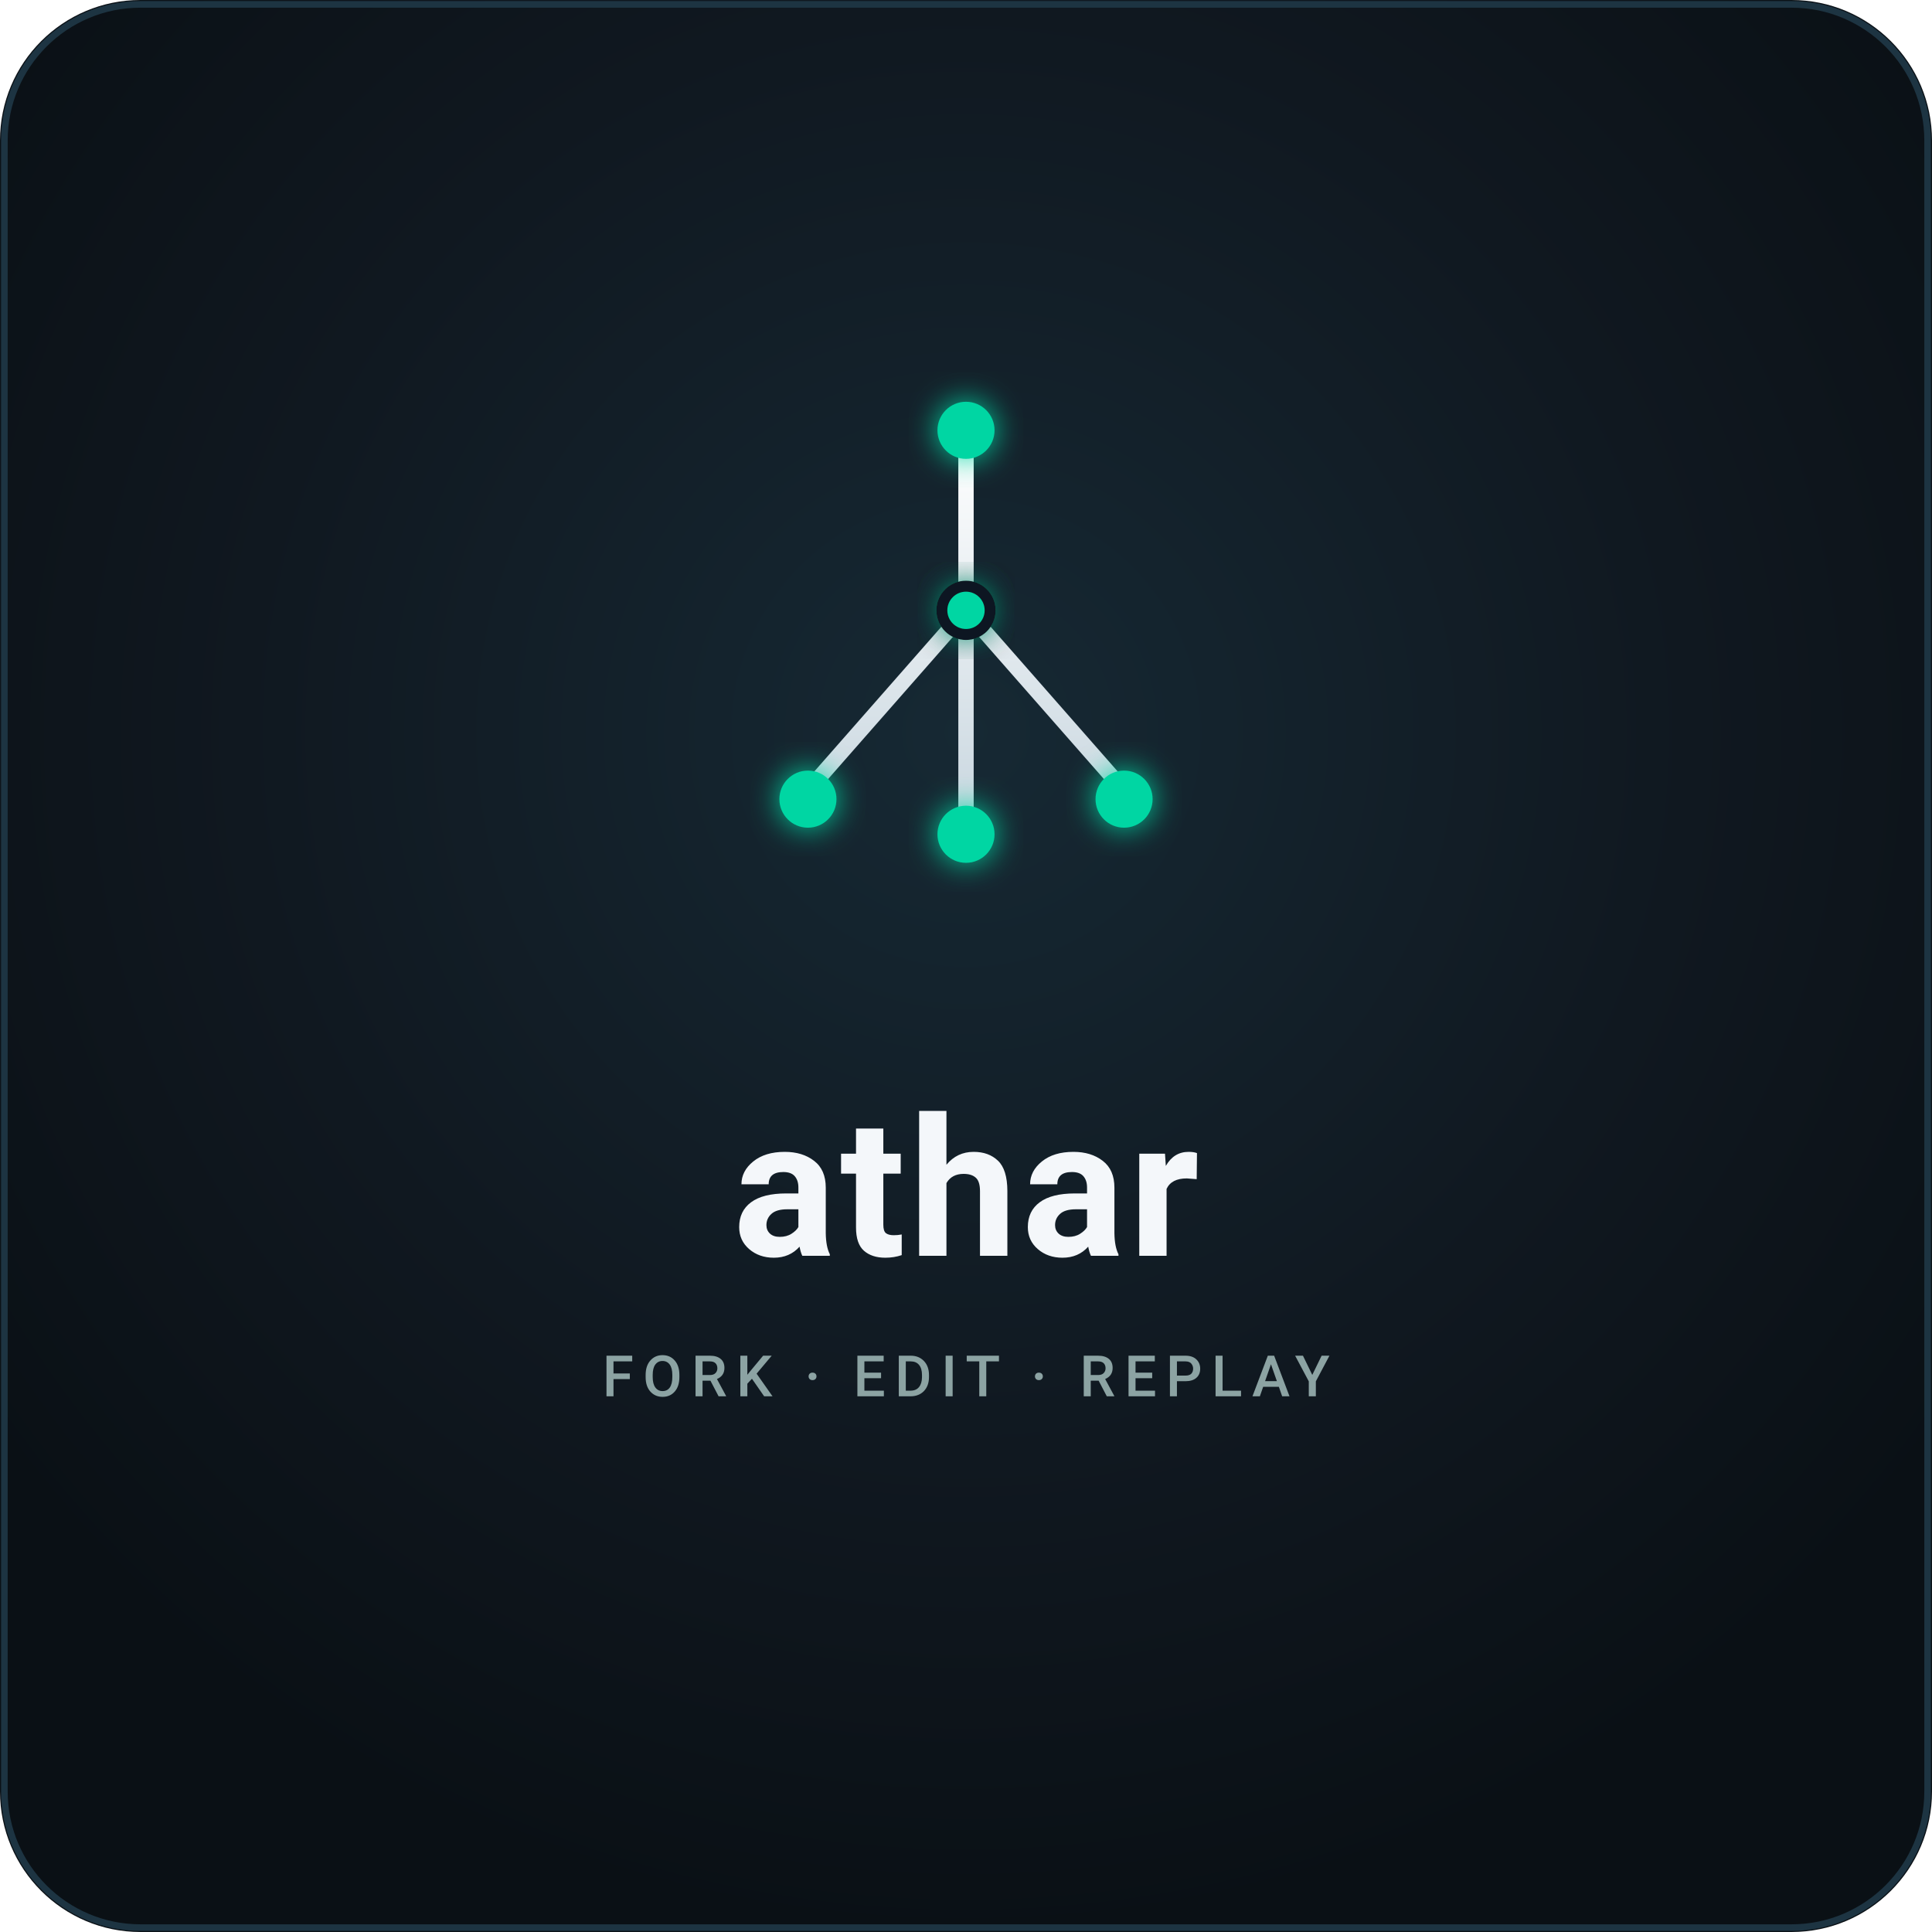
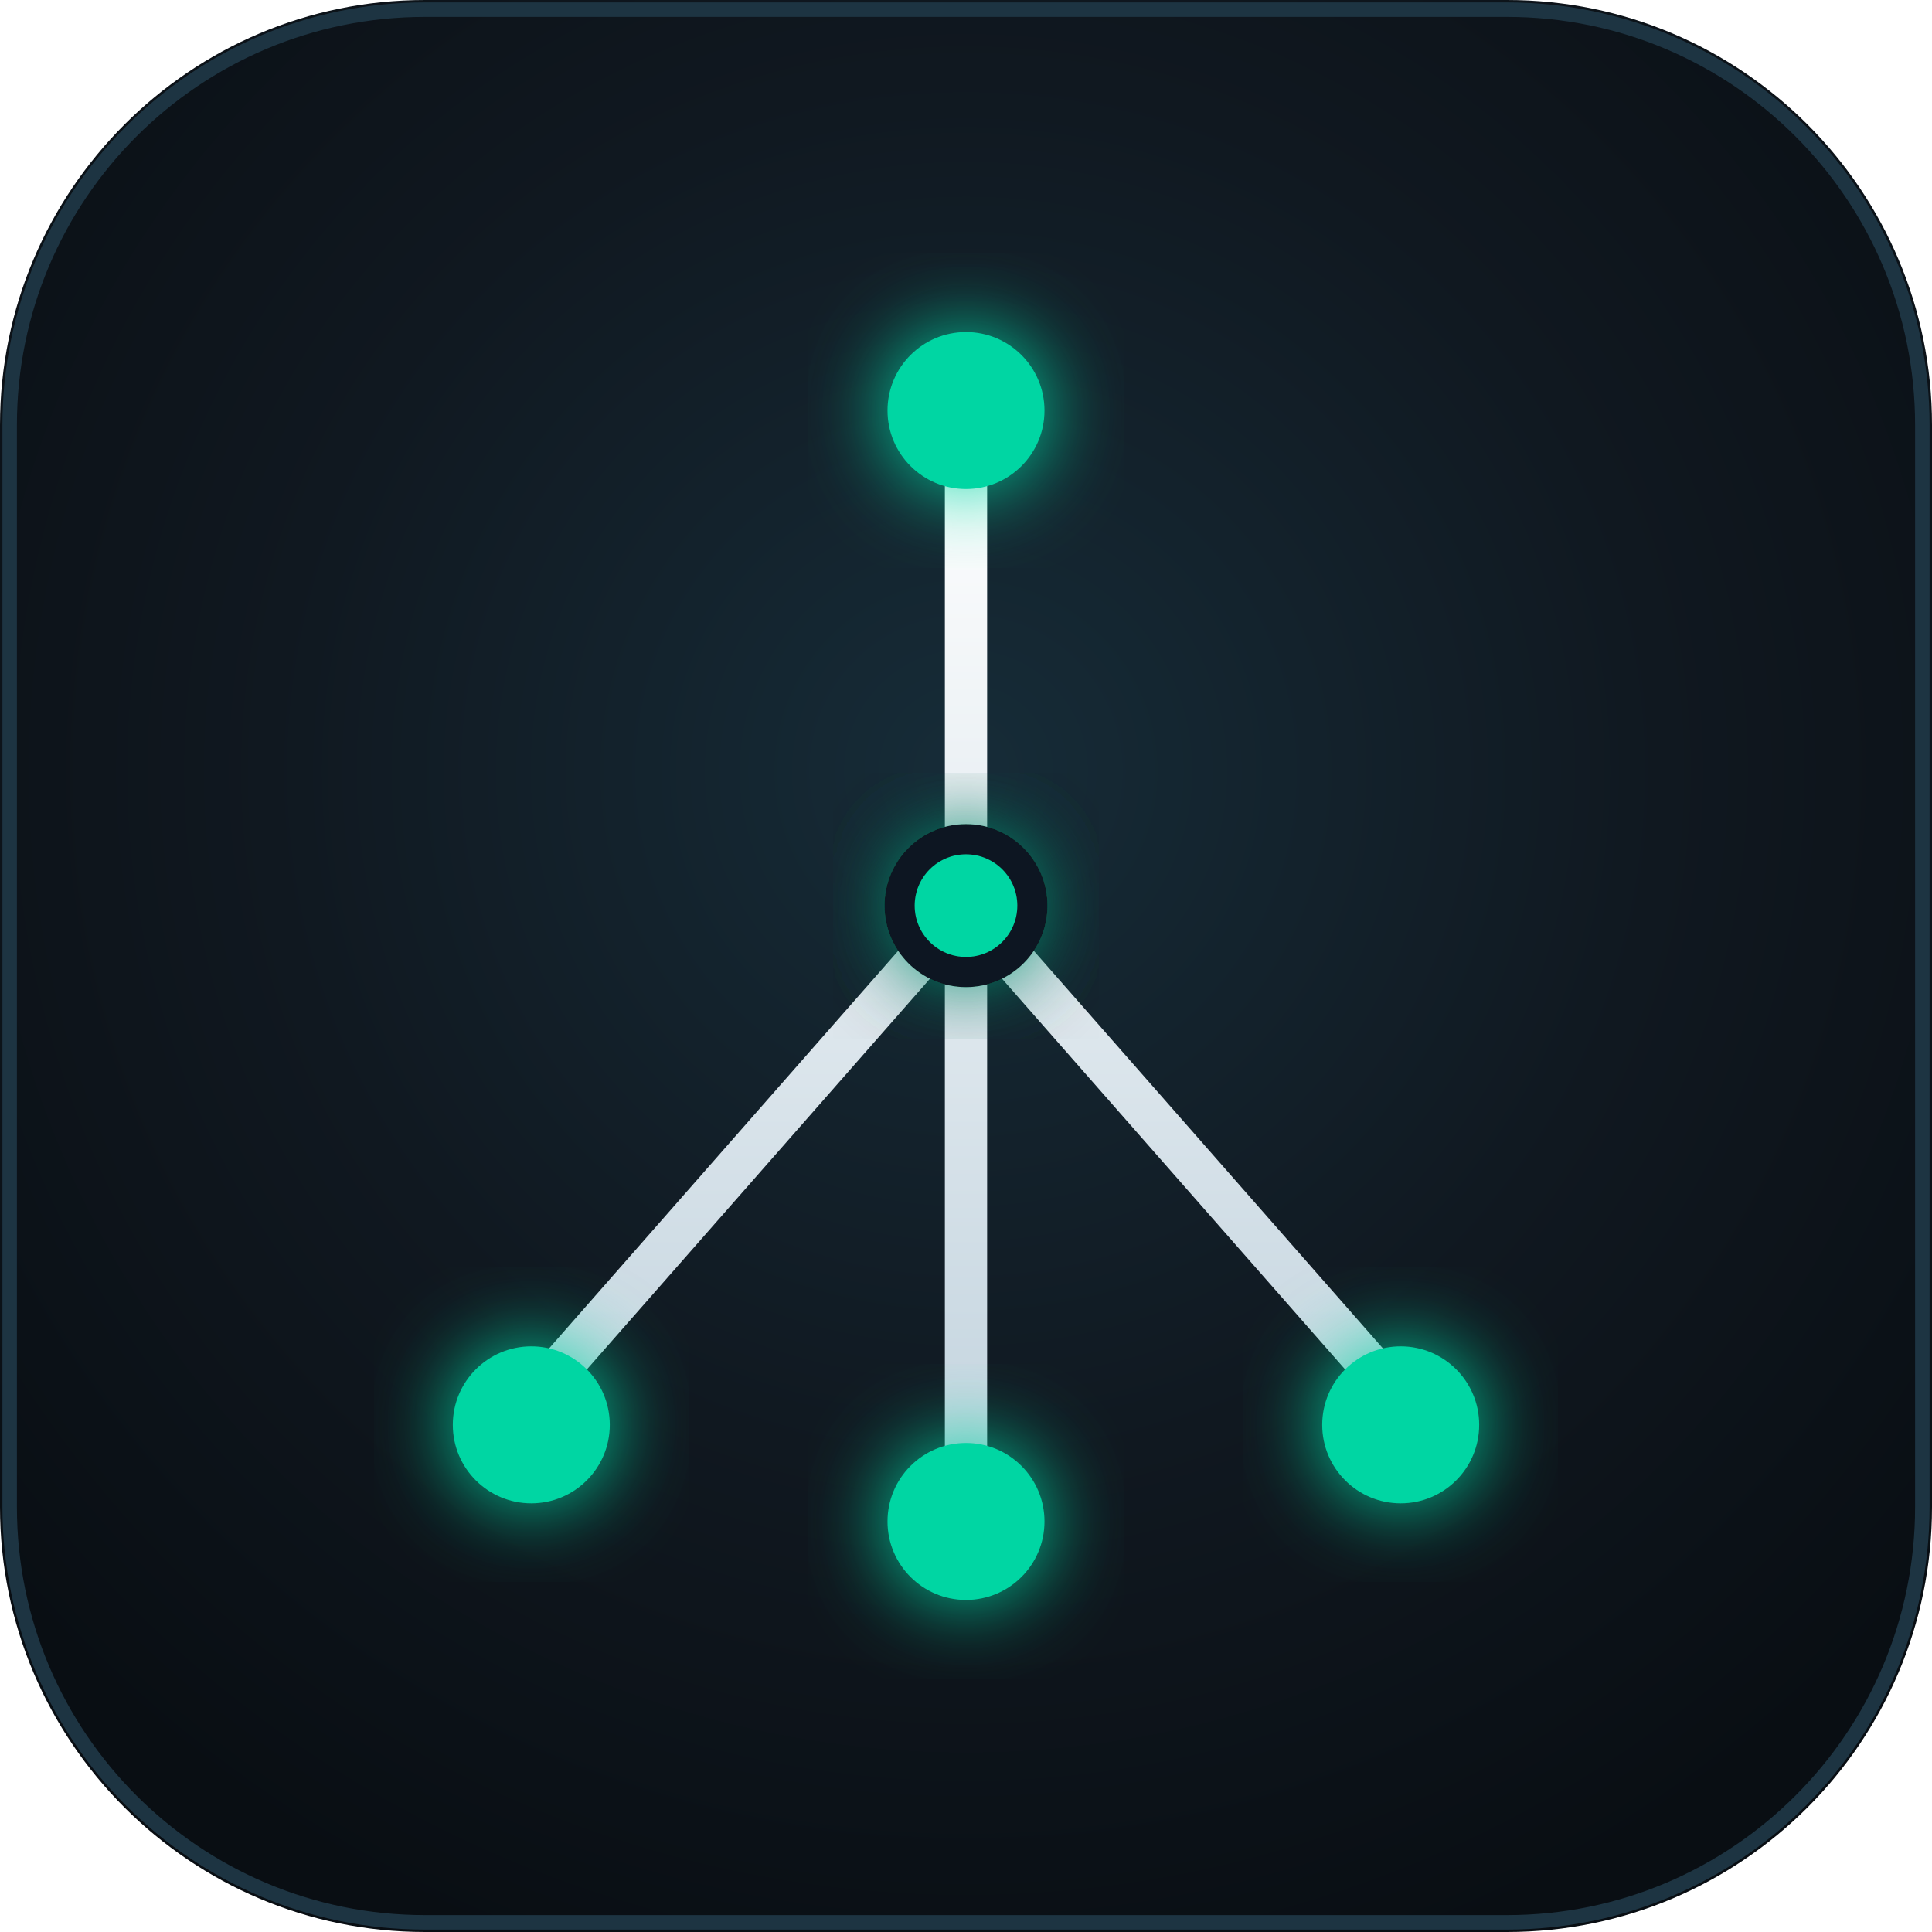
- <svg xmlns="http://www.w3.org/2000/svg" width="440" height="440" viewBox="0 0 440 440" fill="none" role="img" aria-label="Athar Logo">
+ <svg xmlns="http://www.w3.org/2000/svg" width="200" height="200" viewBox="0 0 200 200" fill="none" role="img" aria-label="Athar Logo">
  <defs>
-     <radialGradient id="athar-bg" cx="50%" cy="38%" r="62%">
-       <stop offset="0%" stop-color="#162934" />
-       <stop offset="60%" stop-color="#101820" />
-       <stop offset="100%" stop-color="#0a1015" />
+     <radialGradient id="athar-bg" cx="50%" cy="40%" r="65%">
+       <stop offset="0%" stop-color="#162c38" />
+       <stop offset="55%" stop-color="#101820" />
+       <stop offset="100%" stop-color="#090e13" />
    </radialGradient>
    <filter id="teal-glow" x="-50%" y="-50%" width="200%" height="200%">
      <feGaussianBlur in="SourceGraphic" stdDeviation="3.5" result="blur" />
      <feMerge>
        <feMergeNode in="blur" />
        <feMergeNode in="SourceGraphic" />
      </feMerge>
    </filter>
    <linearGradient id="trace-line-grad" x1="0%" y1="0%" x2="0%" y2="100%">
-       <stop offset="0%" stop-color="#ffffff" />
-       <stop offset="100%" stop-color="#c8d6df" />
+       <stop offset="0%" stop-color="#FFFFFF" />
+       <stop offset="100%" stop-color="#C2D3DE" />
    </linearGradient>
  </defs>
-   <rect width="440" height="440" rx="32" fill="url(#athar-bg)" />
-   <rect width="438" height="438" x="1" y="1" rx="31" stroke="#1d3442" stroke-width="1.5" fill="none" />
-   <g transform="translate(152, 84)">
+   <rect width="200" height="200" rx="44" fill="url(#athar-bg)" />
+   <rect width="198" height="198" x="1" y="1" rx="43" stroke="#1d3442" stroke-width="1.5" fill="none" />
+   <g transform="translate(15, 25) scale(1.25)">
    <path d="M68 16 V55 M68 55 L32 96 M68 55 V104 M68 55 L104 96" stroke="url(#trace-line-grad)" stroke-width="3.5" stroke-linecap="round" stroke-linejoin="round" fill="none" />
    <circle cx="68" cy="14" r="6.5" fill="#00D6A3" filter="url(#teal-glow)" />
    <circle cx="68" cy="55" r="5.5" fill="#00D6A3" stroke="#101820" stroke-width="2.5" filter="url(#teal-glow)" />
    <circle cx="32" cy="98" r="6.5" fill="#00D6A3" filter="url(#teal-glow)" />
    <circle cx="68" cy="106" r="6.5" fill="#00D6A3" filter="url(#teal-glow)" />
    <circle cx="104" cy="98" r="6.5" fill="#00D6A3" filter="url(#teal-glow)" />
  </g>
-   <g id="wordmark">
-     <text x="220" y="286" text-anchor="middle" font-family="'Space Grotesk', -apple-system, BlinkMacSystemFont, 'Segoe UI', Roboto, sans-serif" font-size="44" font-weight="700" letter-spacing="0.02em" fill="#F4F7FA">athar</text>
-     <text x="220" y="318" text-anchor="middle" font-family="'Space Grotesk', -apple-system, BlinkMacSystemFont, 'Segoe UI', Roboto, sans-serif" font-size="13" font-weight="500" letter-spacing="0.16em" fill="#8CA3A3">FORK · EDIT · REPLAY</text>
-   </g>
</svg>
